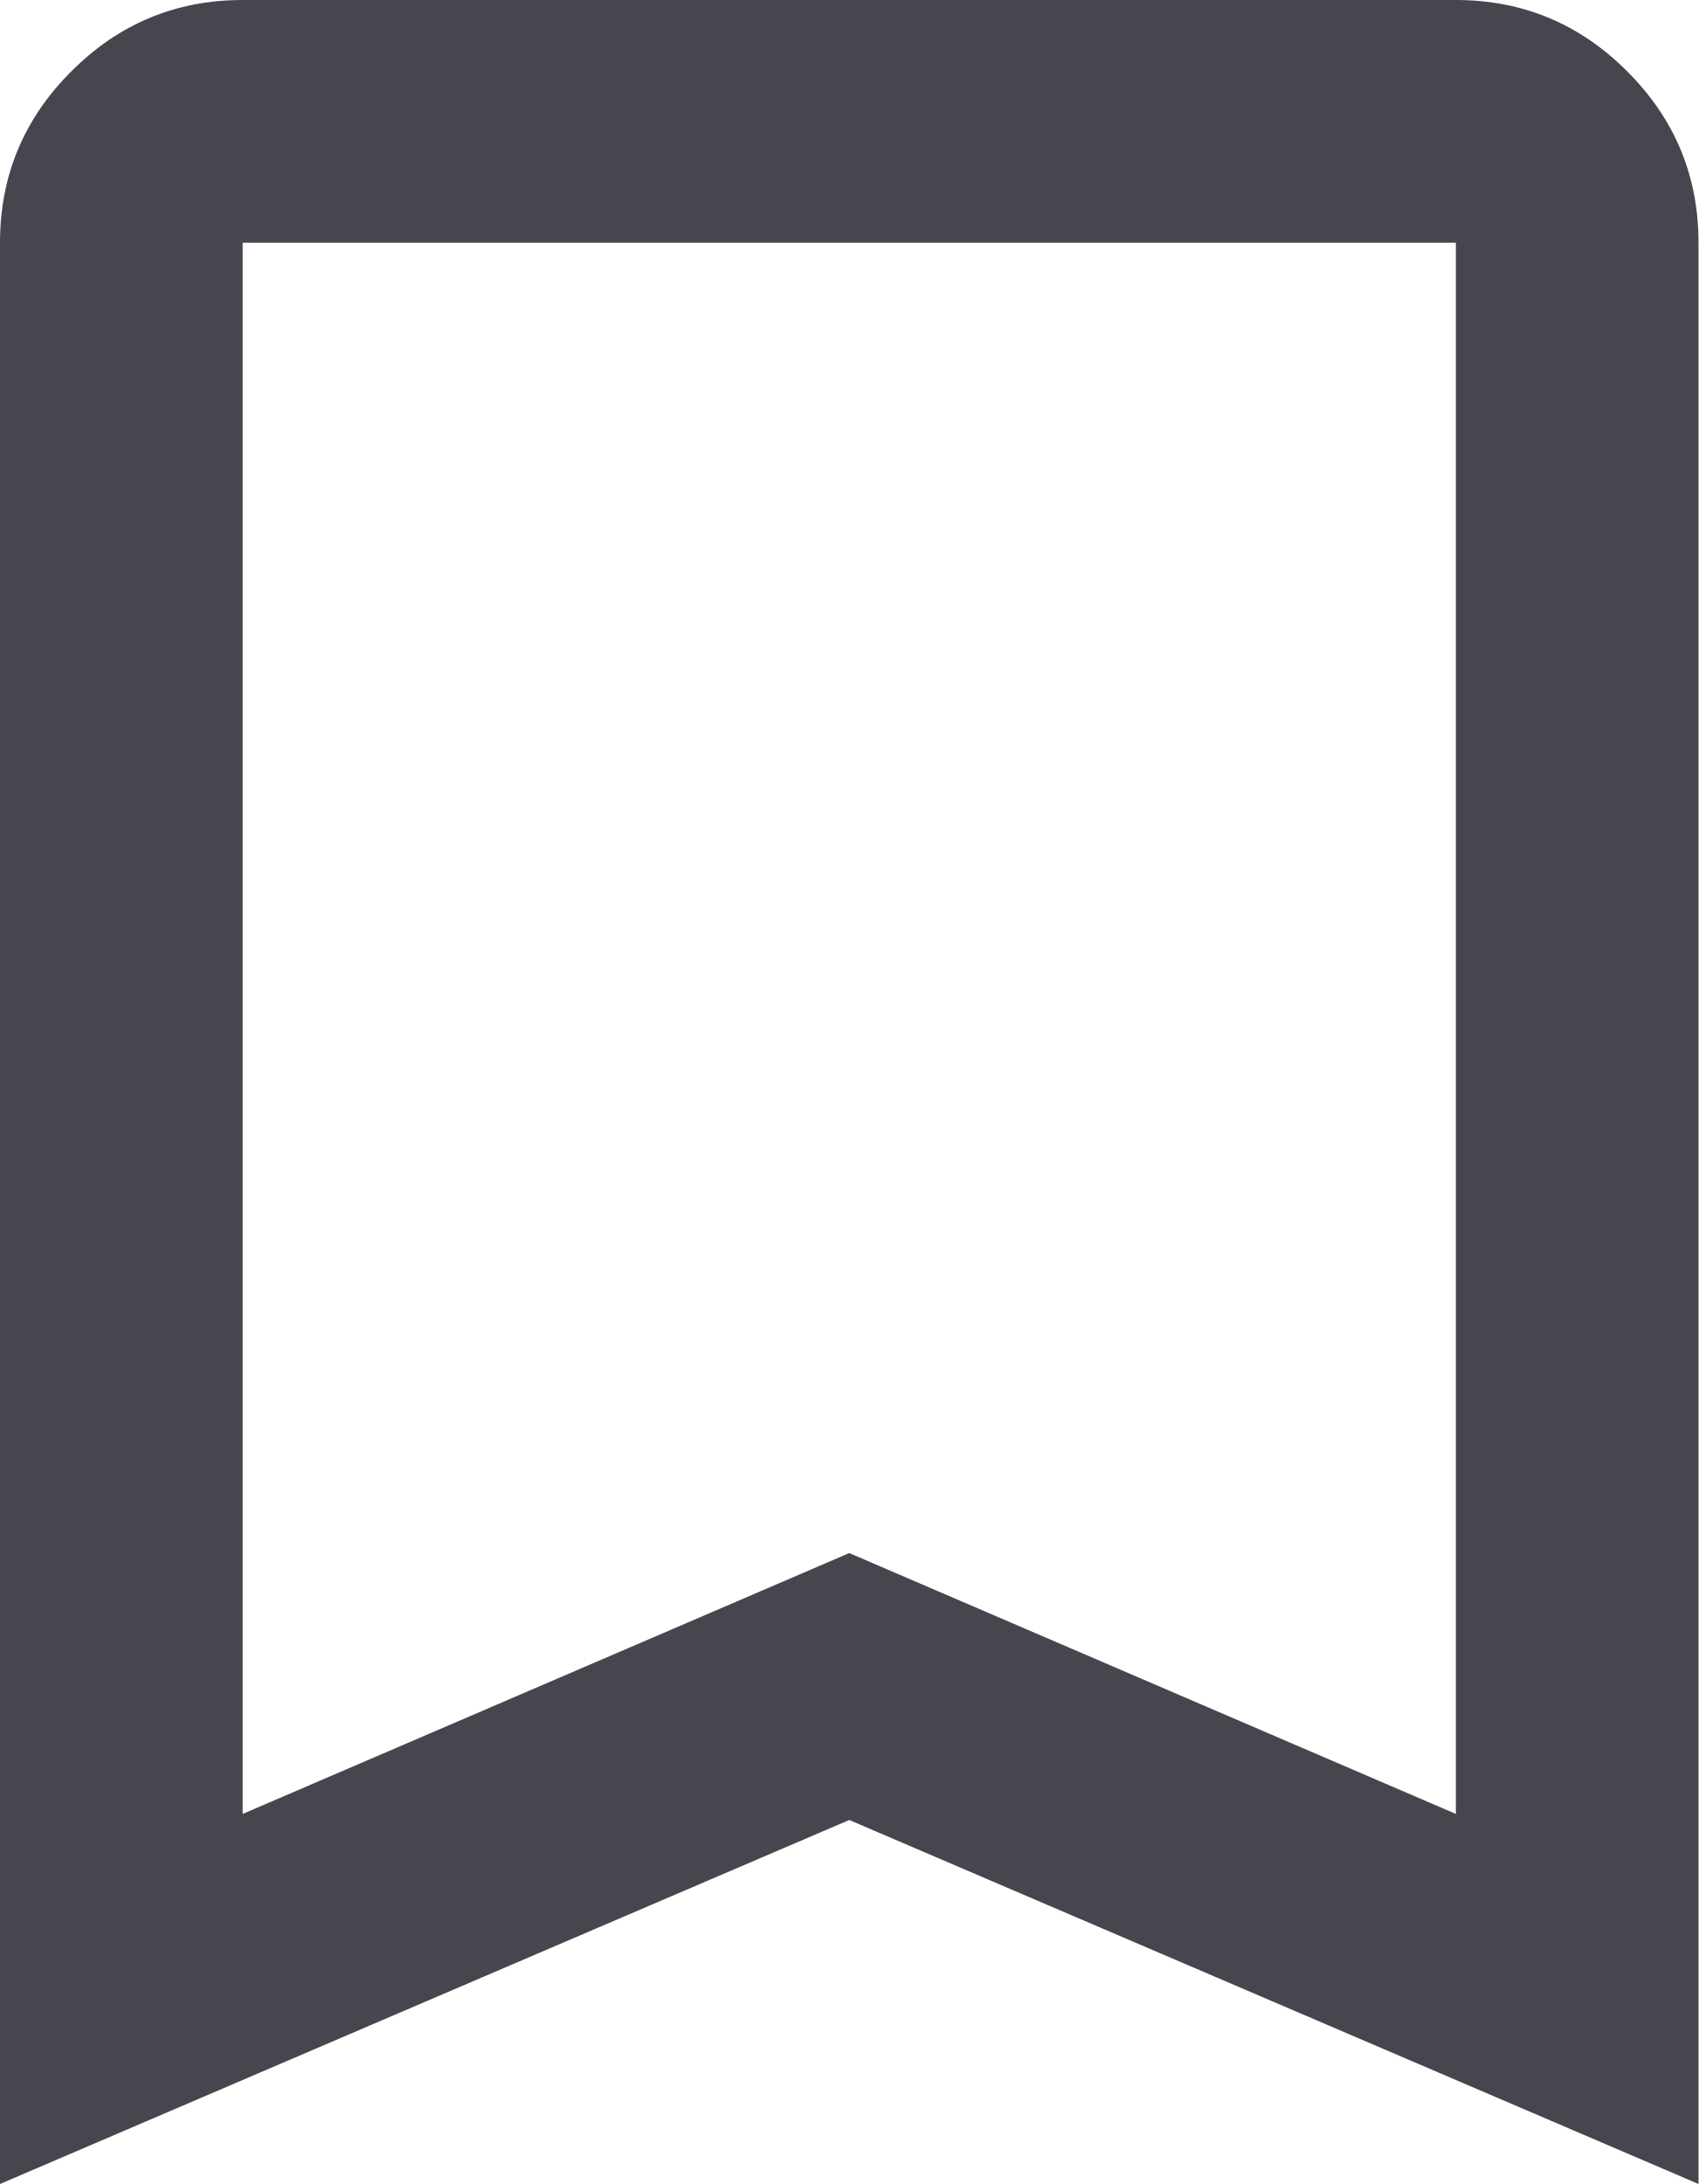
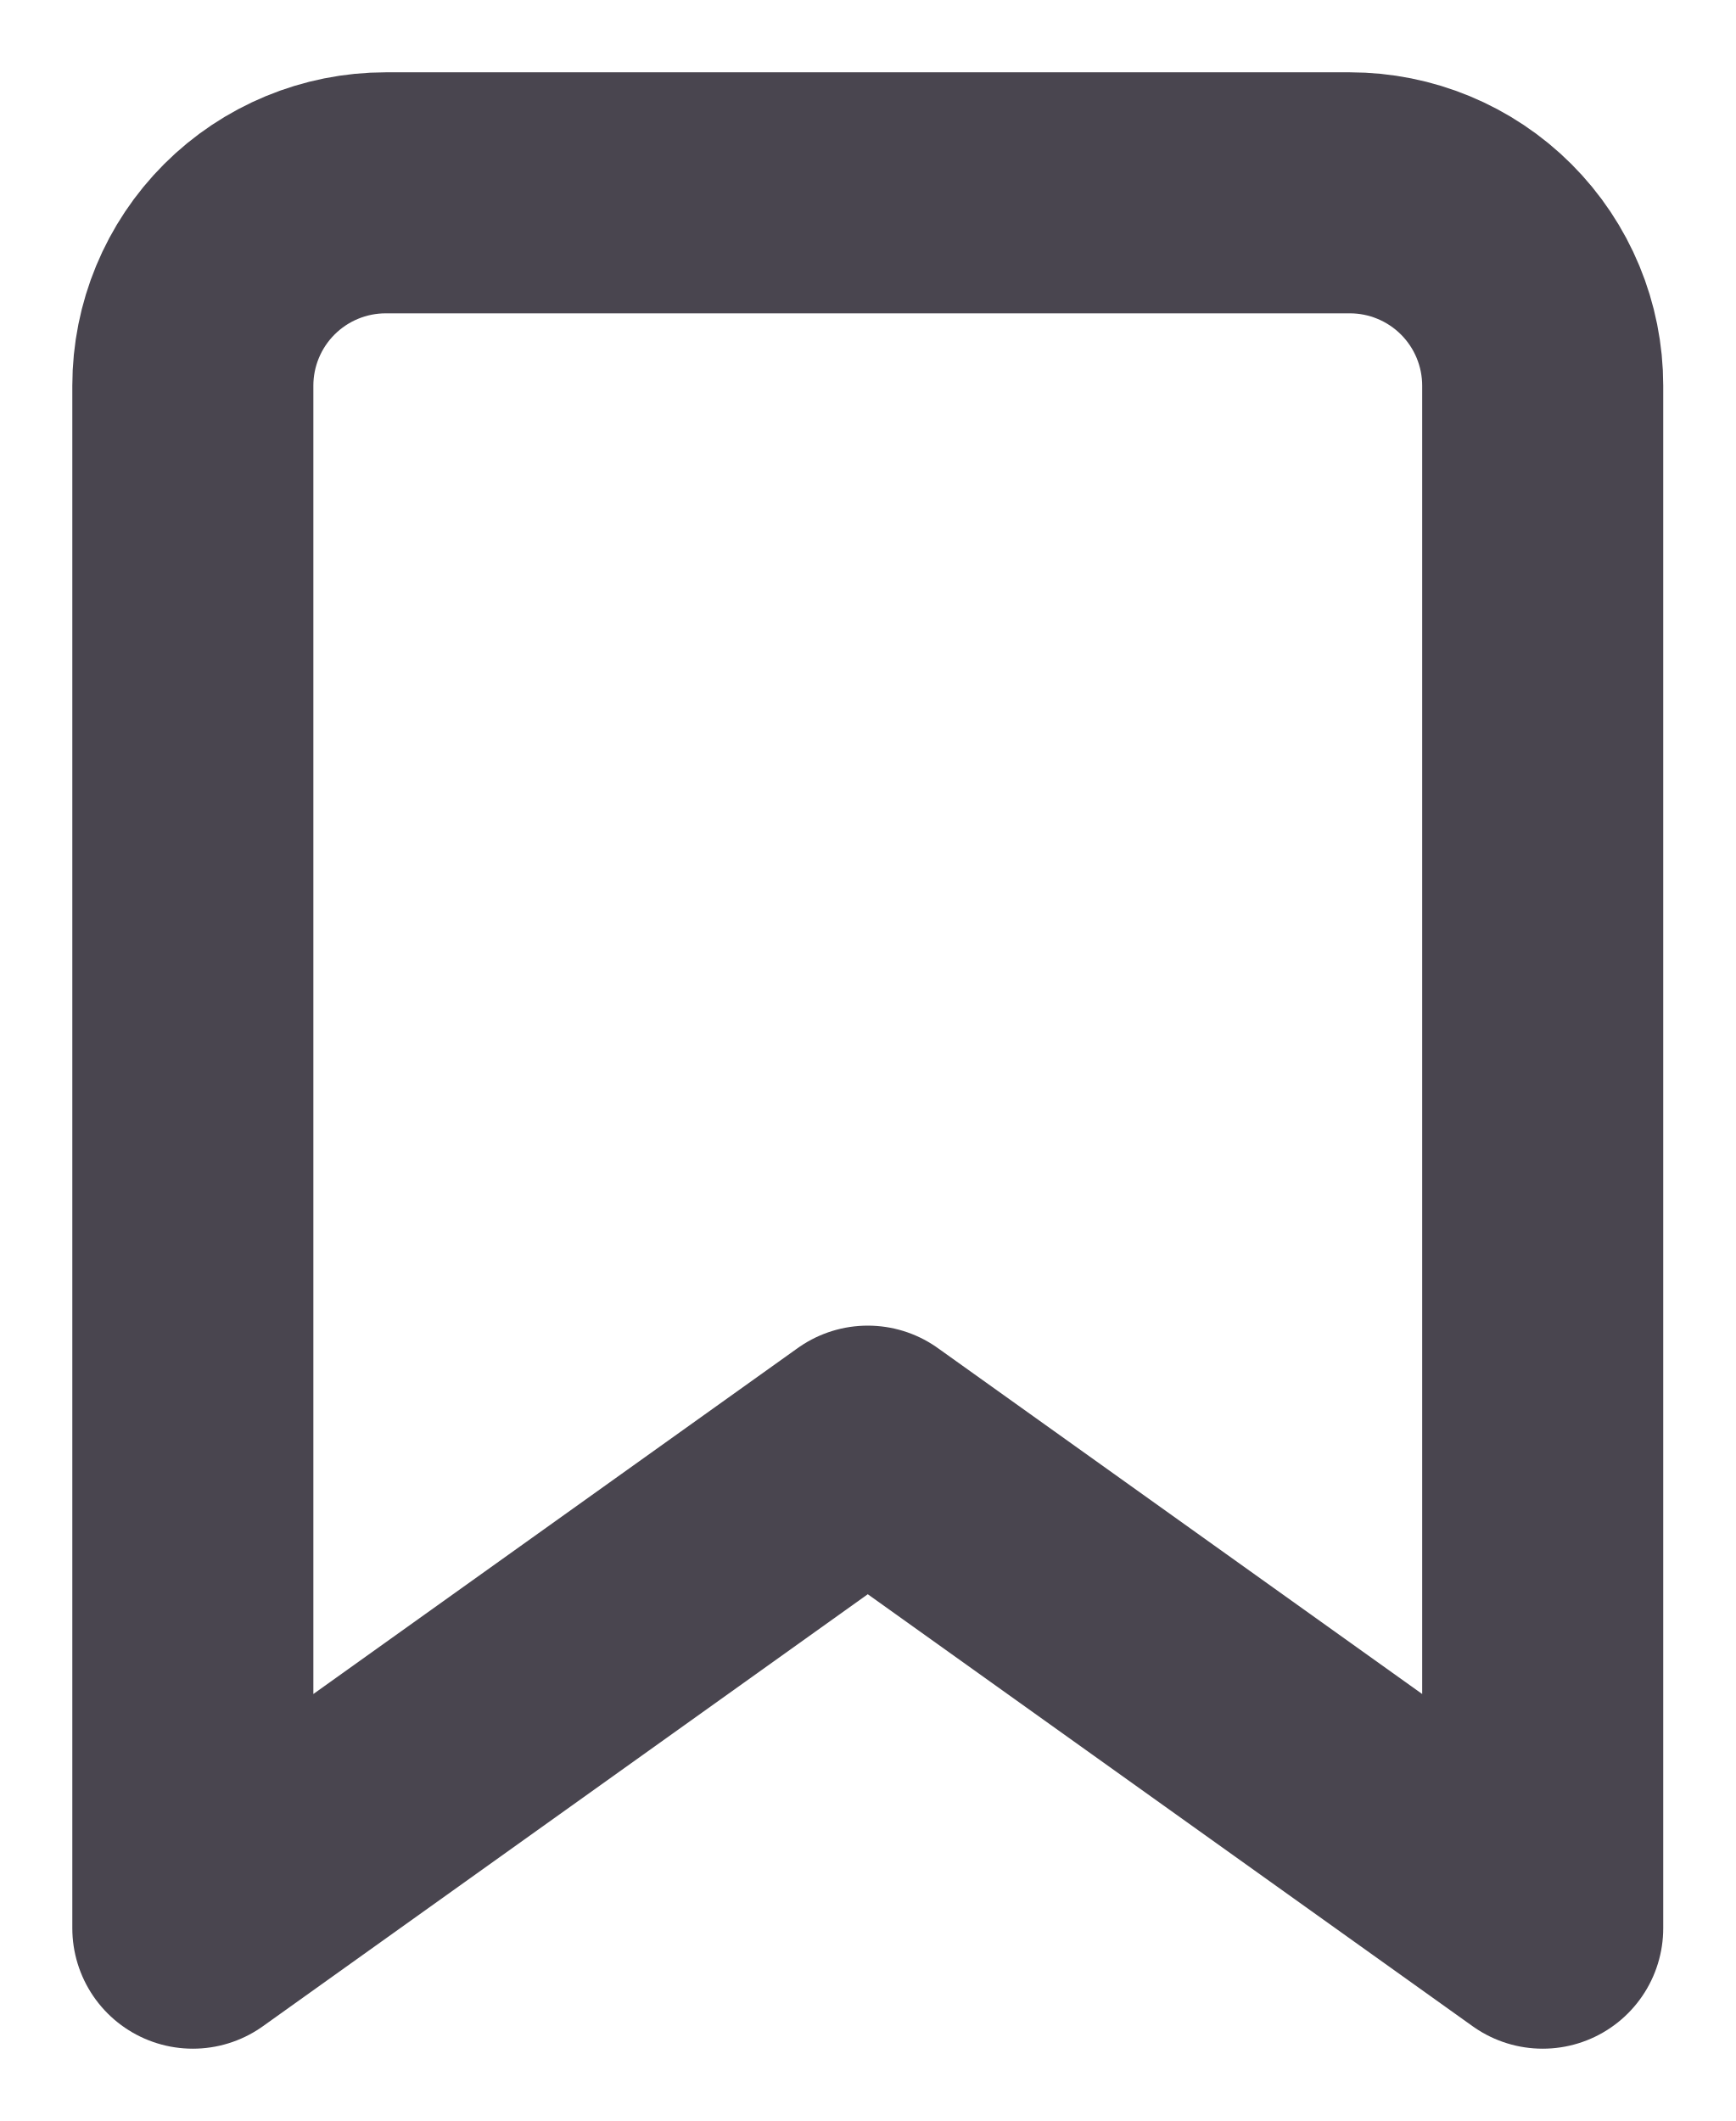
- <svg xmlns="http://www.w3.org/2000/svg" width="14" height="18" viewBox="0 0 14 18" fill="none">
-   <path d="M3.05176e-05 18V2C3.05176e-05 1.45 0.196 0.979 0.588 0.588C0.979 0.196 1.45 0 2 0H12C12.55 0 13.021 0.196 13.412 0.588C13.804 0.979 14 1.45 14 2V18L7 15L3.05176e-05 18ZM2 14.95L7 12.8L12 14.95V2H2V14.95Z" fill="#49454F" />
+ <svg xmlns="http://www.w3.org/2000/svg" width="18" height="22" viewBox="0 0 18 22" fill="none">
+   <path d="M16 20L9 15L2 20V4C2 3.47 2.211 2.961 2.586 2.586C2.961 2.211 3.47 2 4 2H14C14.53 2 15.039 2.211 15.414 2.586C15.789 2.961 16 3.47 16 4V20Z" stroke="#49454F" stroke-width="2.5" stroke-linecap="round" stroke-linejoin="round" />
</svg>
